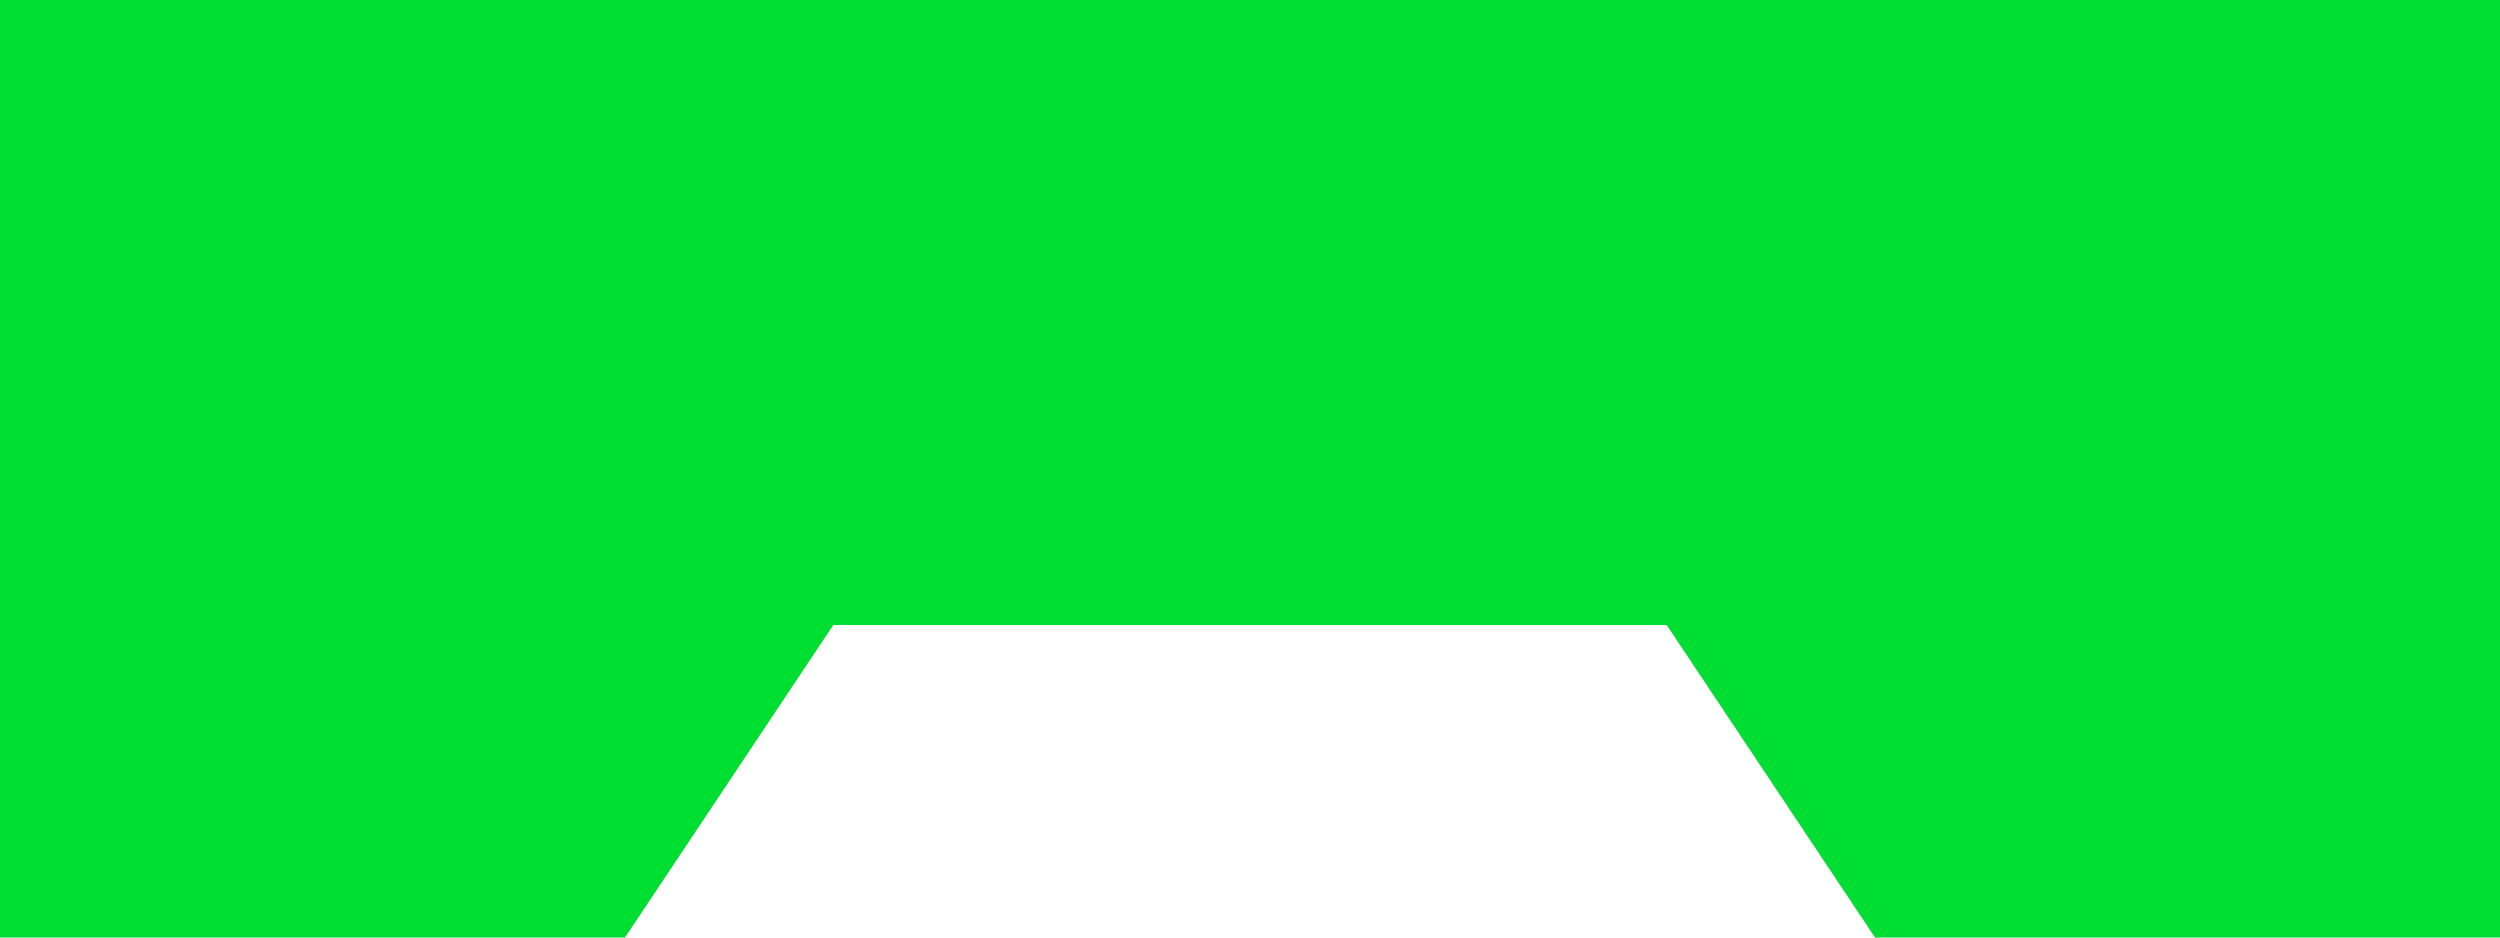
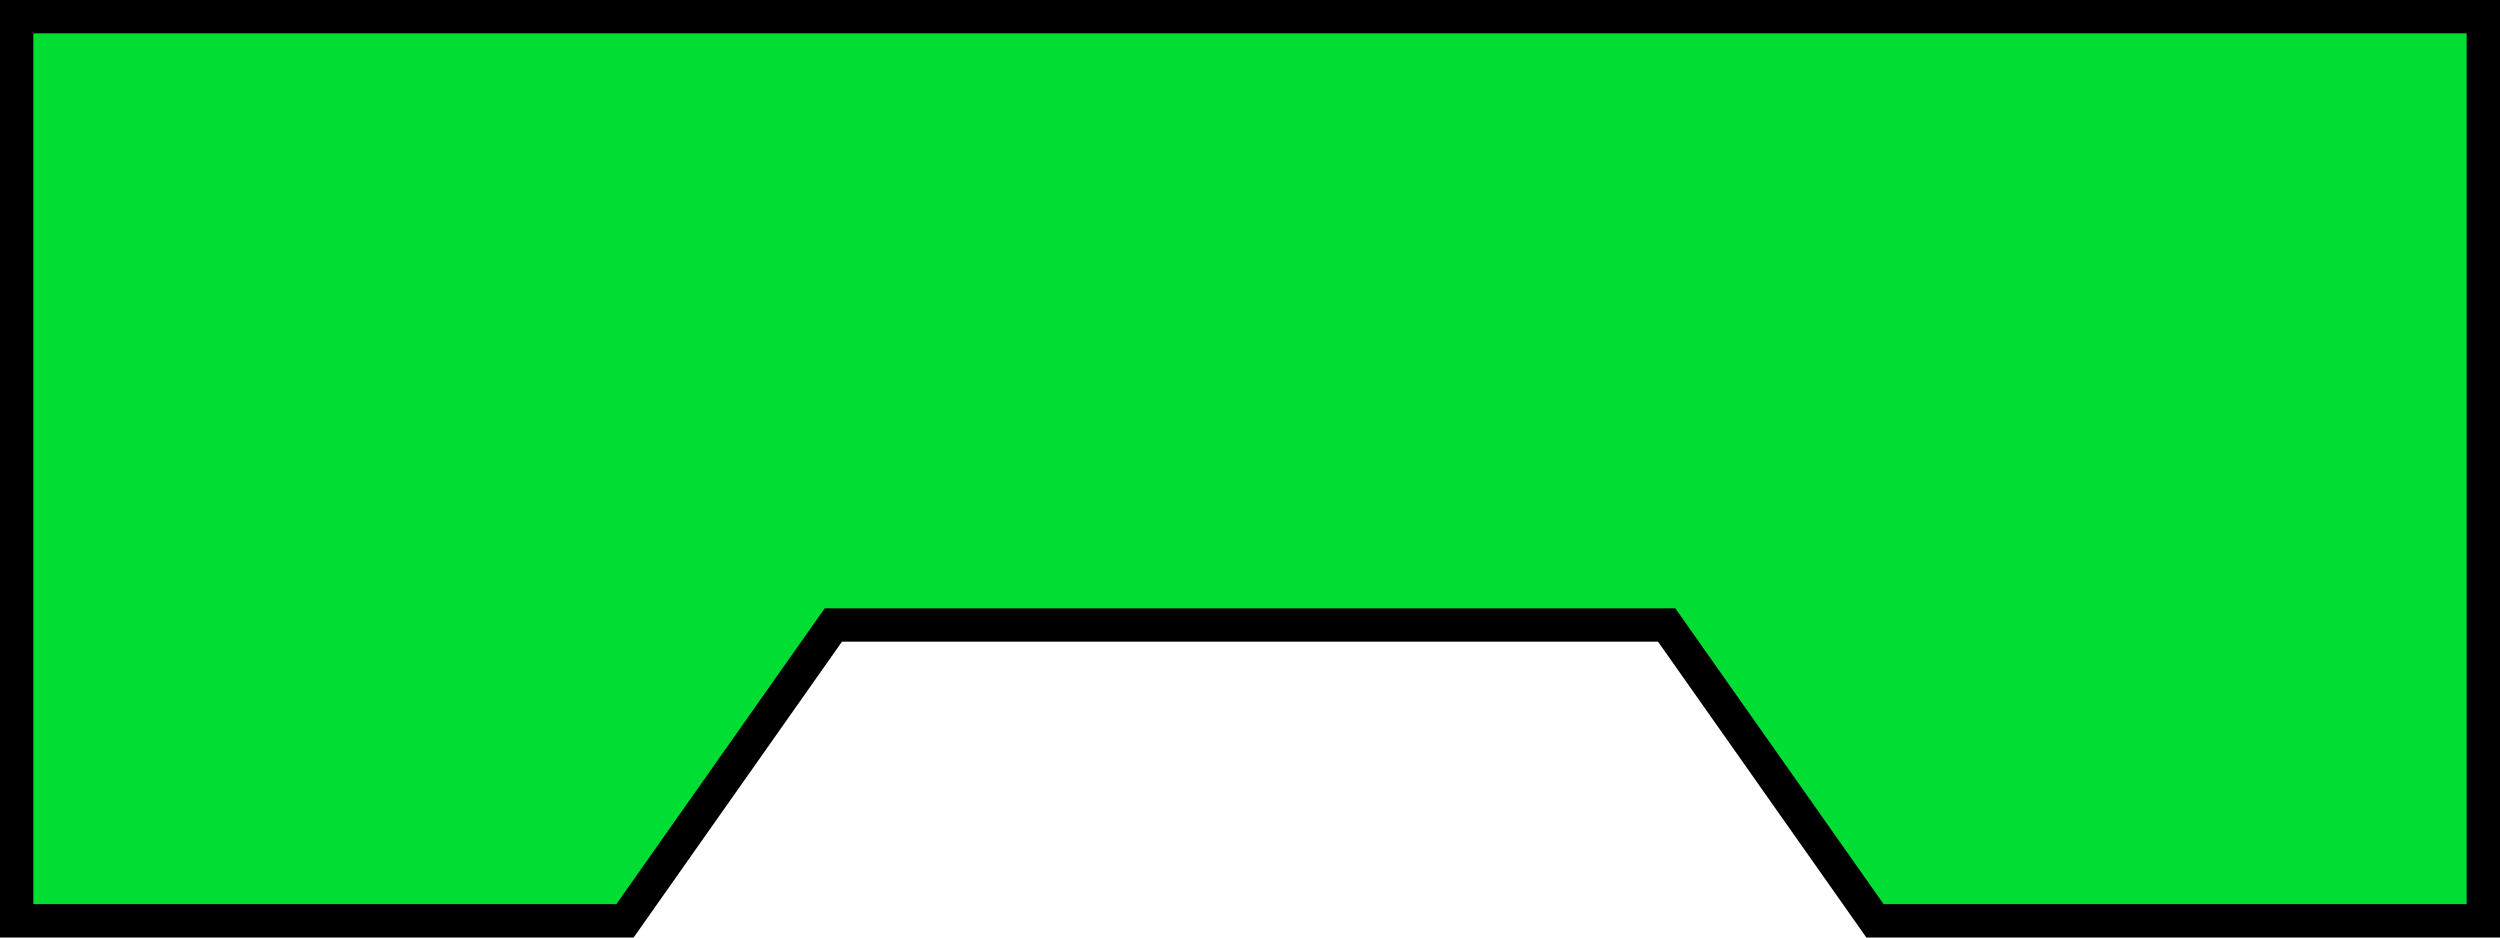
<svg xmlns="http://www.w3.org/2000/svg" width="600" height="225" viewBox="0 0 600 225">
  <g id="content">
-     <path fill="#0d3" d="M0,0 H600 V225 H450 L400,150 H200 L150,225 H0 Z" />
+     <path fill="#0d3" d="M4,4 H596 V221 H450 L400,150 H200 L150,221 H4 Z" stroke="black" stroke-width="8" />
    <text class="text" fill="black" font-family="Courier New" text-anchor="middle" dominant-baseline="middle" x="300" y="75" />
  </g>
</svg>
